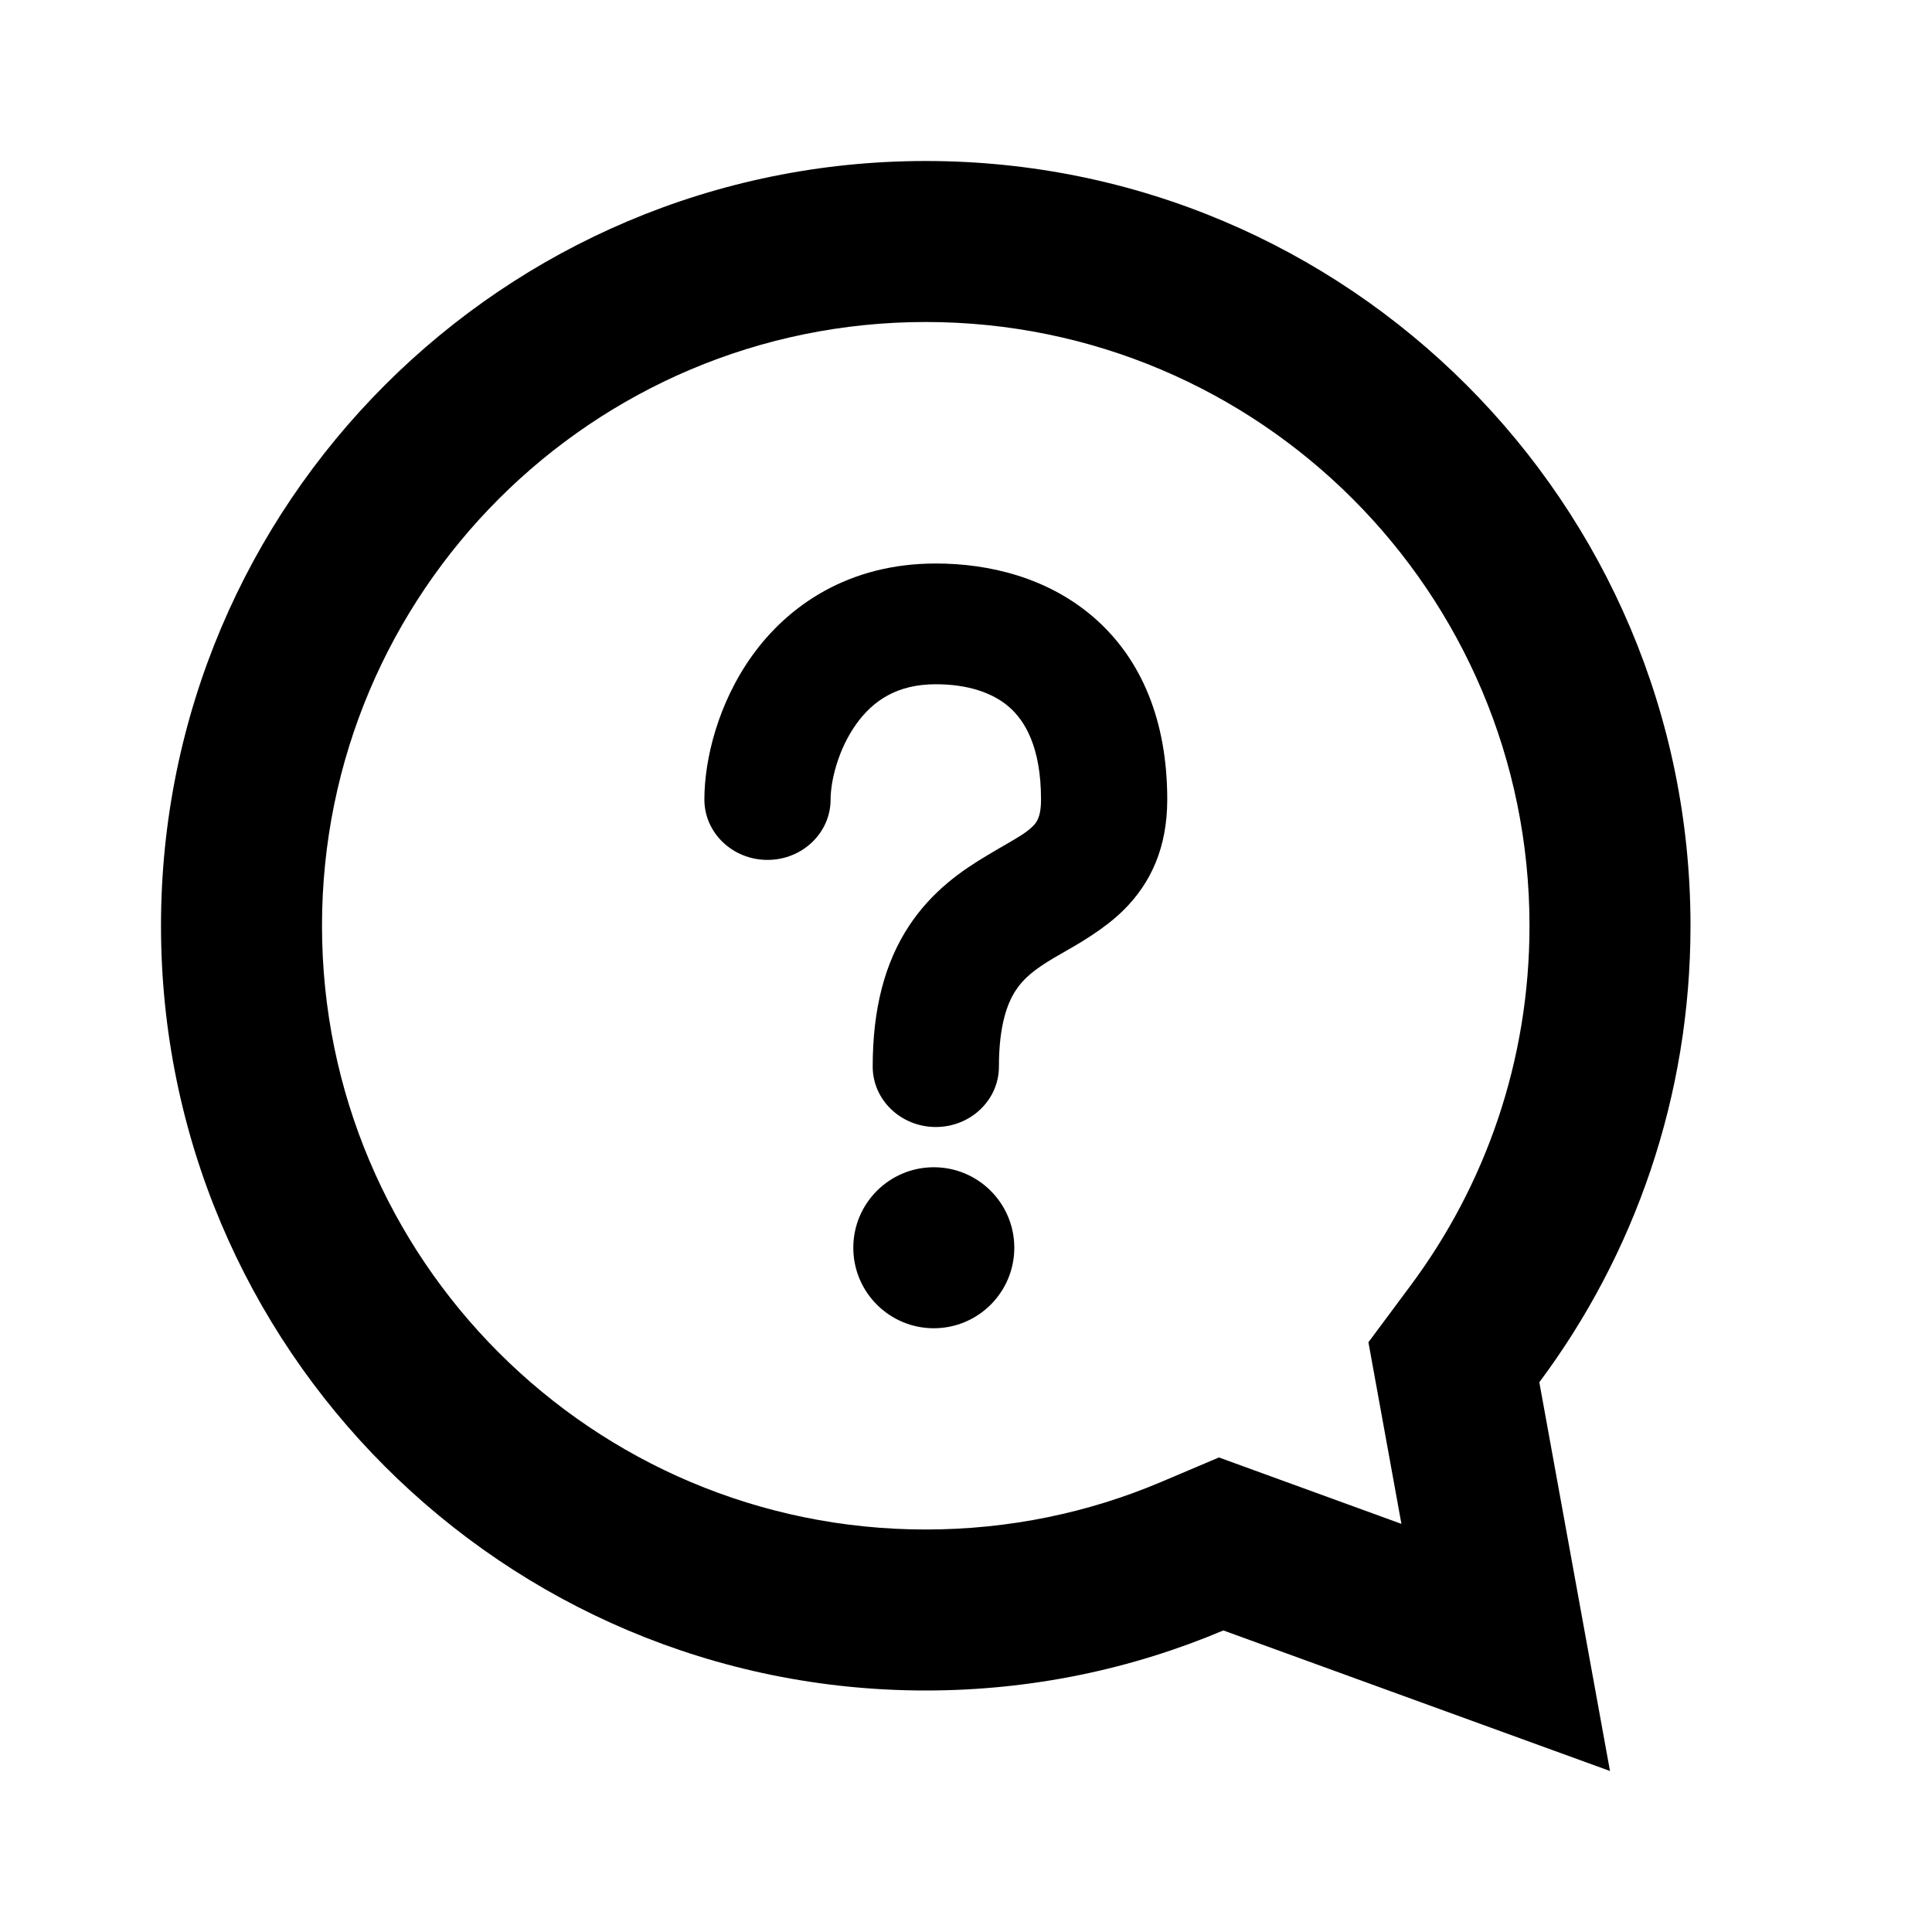
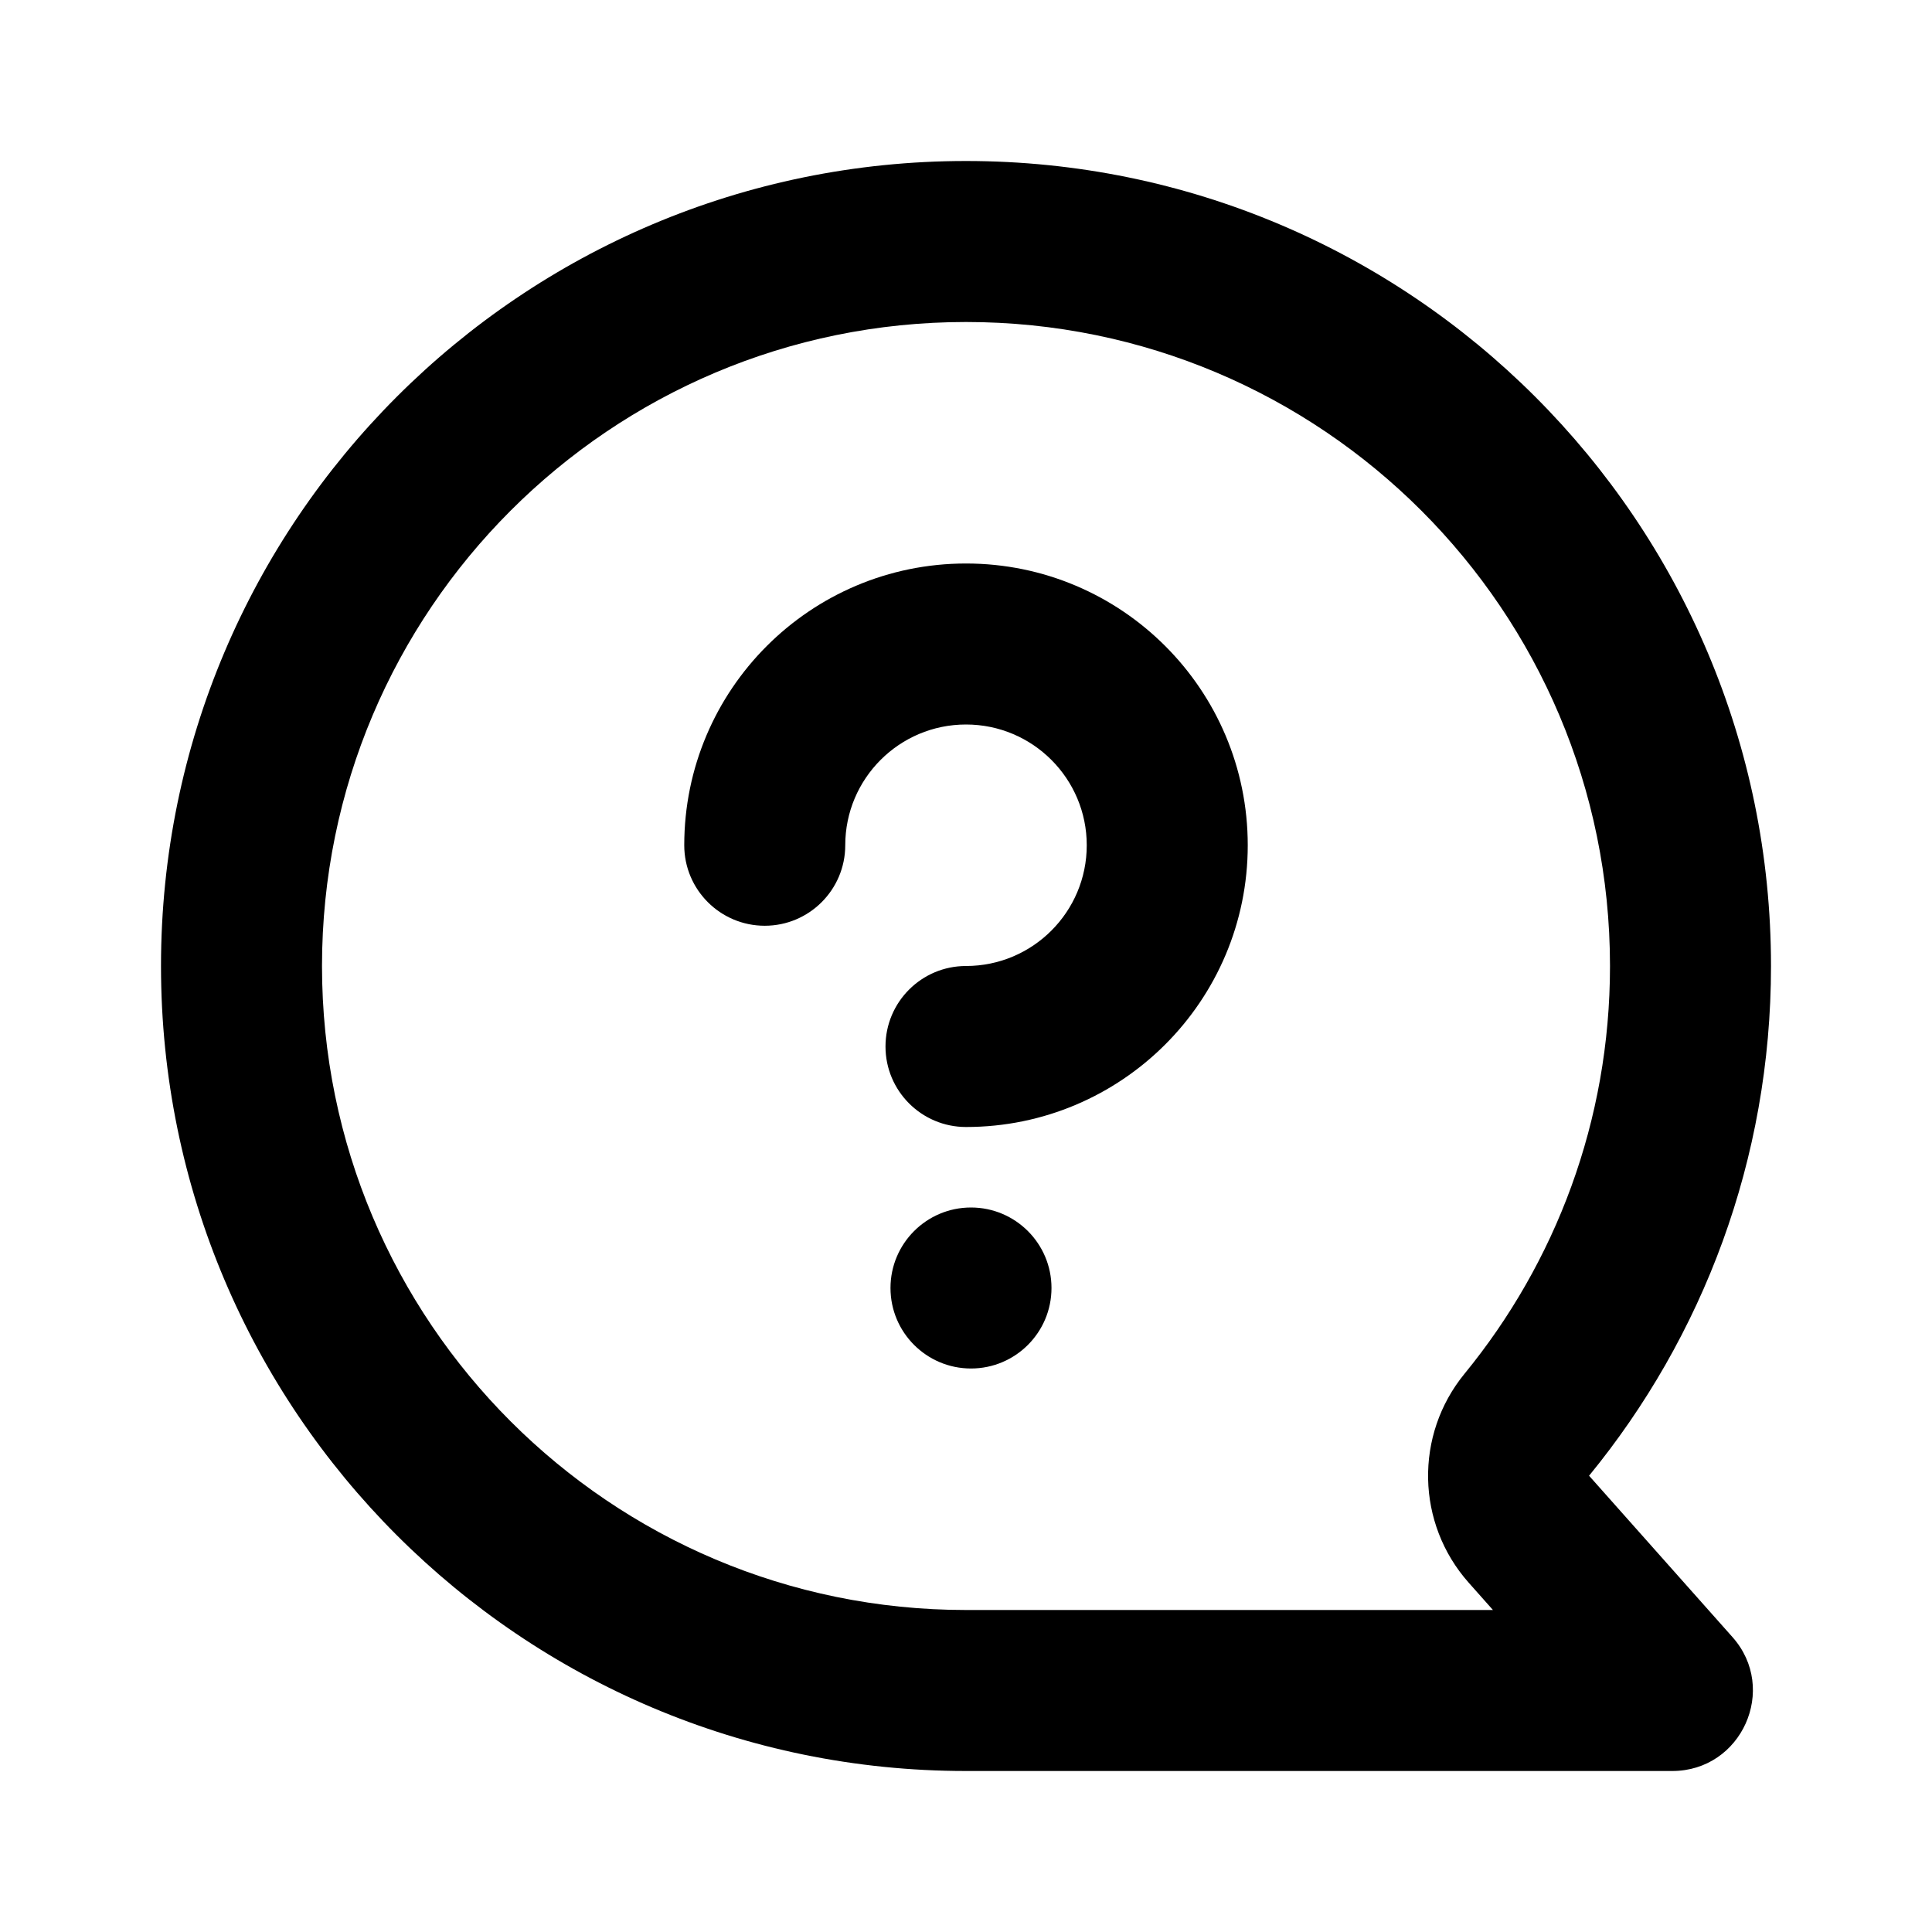
- <svg xmlns="http://www.w3.org/2000/svg" width="24" height="24" viewBox="0 0 24 24" fill="6F767D">
-   <path fill-rule="evenodd" clip-rule="evenodd" d="M16.999 16.674L17.518 15.976C18.45 14.727 19 13.181 19 11.5C19 7.358 15.642 4 11.5 4C7.358 4 4 7.358 4 11.5C4 15.642 7.358 19 11.5 19C12.539 19 13.524 18.79 14.418 18.412L15.142 18.105L17.409 18.93L16.999 16.674ZM20 22L15.197 20.254C14.061 20.734 12.812 21 11.5 21C6.253 21 2 16.747 2 11.5C2 6.253 6.253 2 11.5 2C16.747 2 21 6.253 21 11.5C21 13.626 20.302 15.589 19.122 17.171L20 22Z" />
-   <path d="M11.6 14.5C11.048 14.5 10.6 14.948 10.6 15.5C10.6 16.052 11.048 16.5 11.6 16.5C12.152 16.5 12.6 16.052 12.6 15.5C12.6 14.948 12.152 14.5 11.6 14.5Z" />
-   <path fill-rule="evenodd" clip-rule="evenodd" d="M10.638 8.993C10.41 9.31 10.318 9.704 10.318 9.932C10.318 10.346 9.967 10.682 9.534 10.682C9.101 10.682 8.75 10.346 8.75 9.932C8.75 9.432 8.92 8.735 9.345 8.143C9.793 7.52 10.542 7 11.625 7C12.28 7 13.013 7.171 13.59 7.672C14.182 8.187 14.5 8.955 14.5 9.932C14.5 10.524 14.299 10.971 13.951 11.312C13.716 11.543 13.402 11.722 13.197 11.839C13.155 11.863 13.117 11.884 13.086 11.903C12.858 12.039 12.718 12.149 12.617 12.304C12.518 12.456 12.409 12.726 12.409 13.25C12.409 13.664 12.058 14 11.625 14C11.192 14 10.841 13.664 10.841 13.25C10.841 12.524 10.994 11.959 11.287 11.51C11.578 11.064 11.96 10.807 12.255 10.631C12.348 10.575 12.425 10.53 12.49 10.493C12.662 10.393 12.748 10.343 12.828 10.266C12.872 10.222 12.932 10.158 12.932 9.932C12.932 9.273 12.727 8.949 12.535 8.782C12.328 8.602 12.016 8.5 11.625 8.5C11.14 8.5 10.843 8.707 10.638 8.993Z" />
+ <svg xmlns="http://www.w3.org/2000/svg" width="24" height="24" viewBox="0 0 24 24" fill="black">
+   <path fill-rule="evenodd" clip-rule="evenodd" d="M18.245 19.661C17.592 18.926 17.57 17.826 18.193 17.065C19.323 15.685 20 13.924 20 12C20 7.582 16.418 4 12 4C7.582 4 4 7.582 4 12C4 16.418 7.582 20 12 20L18.546 20L18.245 19.661ZM22 12C22 14.403 21.152 16.608 19.74 18.332L21.521 20.336C22.094 20.98 21.636 22 20.773 22L12 22C6.477 22 2 17.523 2 12C2 6.477 6.477 2 12 2C17.523 2 22 6.477 22 12Z" />
+   <path fill-rule="evenodd" clip-rule="evenodd" d="M12 9C11.172 9 10.5 9.672 10.5 10.5C10.5 11.052 10.052 11.5 9.5 11.5C8.948 11.5 8.5 11.052 8.5 10.5C8.5 8.567 10.067 7 12 7C13.933 7 15.5 8.567 15.5 10.5C15.5 12.433 13.933 14 12 14C11.448 14 11 13.552 11 13C11 12.448 11.448 12 12 12C12.828 12 13.5 11.328 13.5 10.5C13.5 9.672 12.828 9 12 9Z" />
+   <path d="M13.062 16C13.062 16.552 12.614 17 12.062 17C11.51 17 11.062 16.552 11.062 16C11.062 15.448 11.51 15 12.062 15C12.614 15 13.062 15.448 13.062 16Z" />
</svg>
